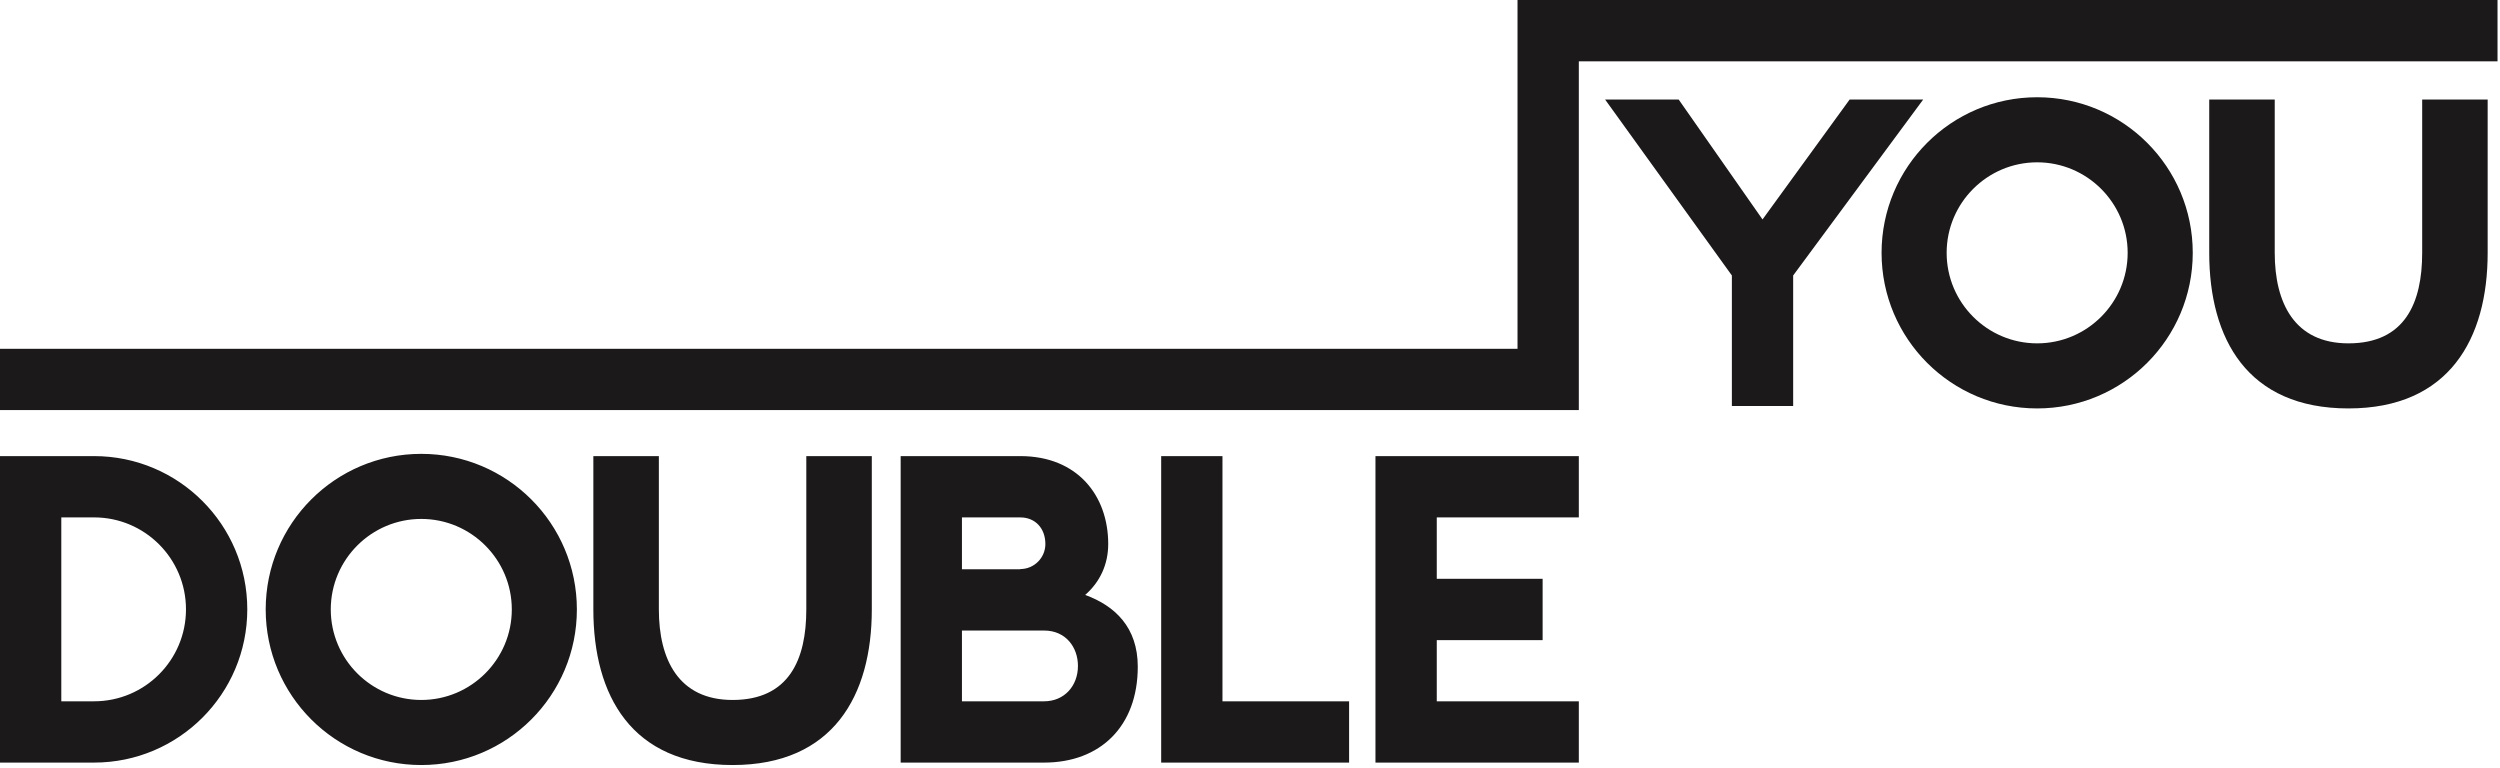
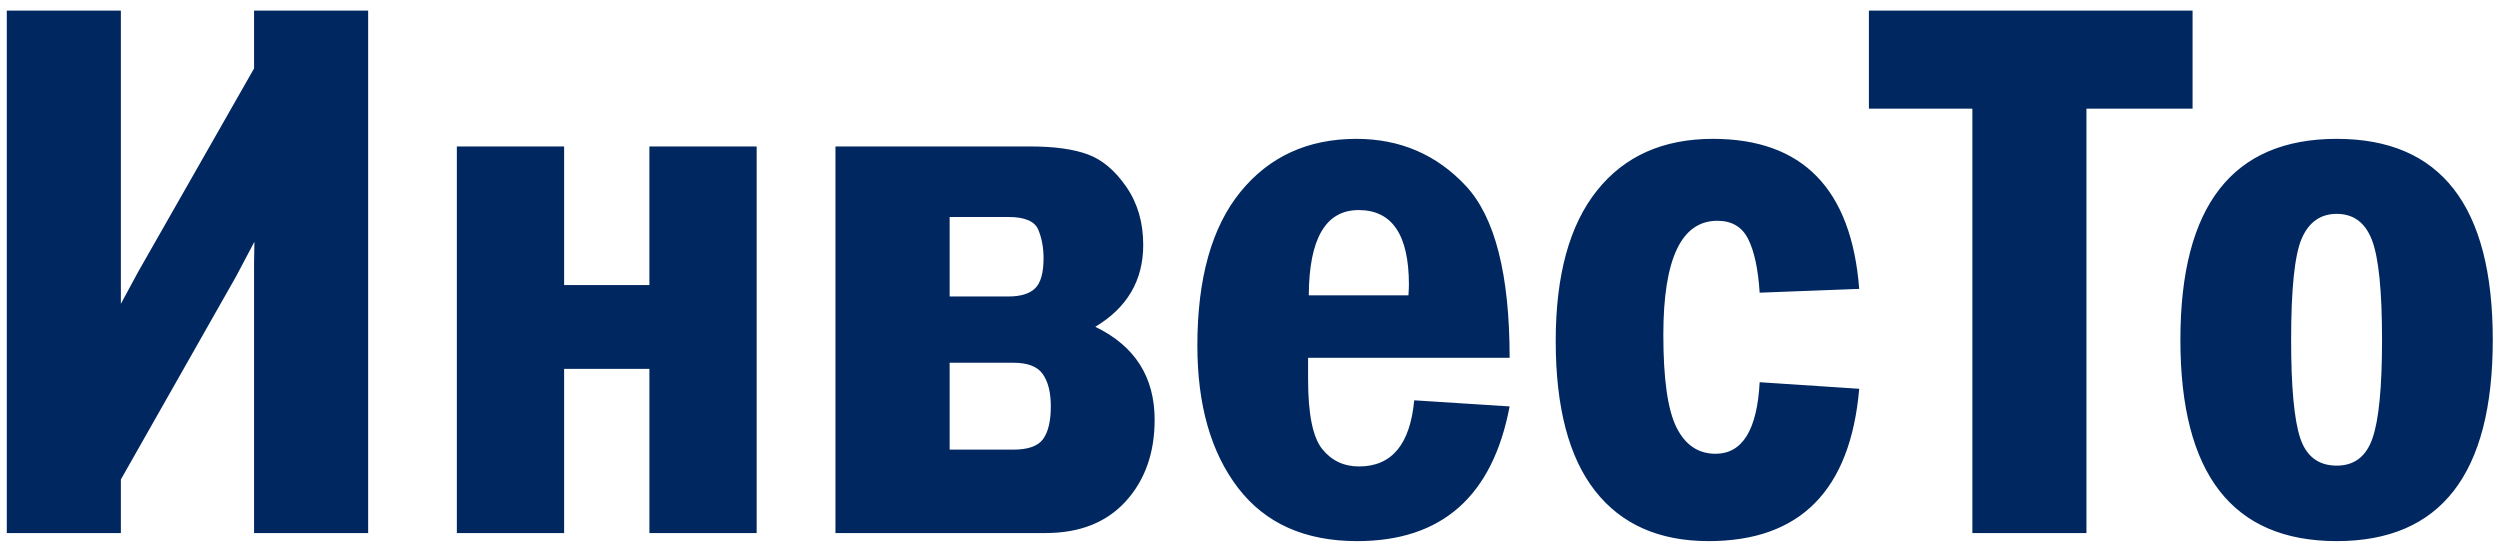
- <svg xmlns="http://www.w3.org/2000/svg" width="140" height="43" viewBox="0 0 140 43" fill="none">
-   <path fill-rule="evenodd" clip-rule="evenodd" d="M85.015 0H88.414H139.861V3.433H88.414V19.533V22.872V22.965H0V19.533H84.981V0H85.015ZM109.012 14.159C109.012 16.954 111.286 19.228 114.081 19.228C116.876 19.228 119.149 16.954 119.149 14.159C119.149 11.364 116.876 9.09 114.081 9.09C111.286 9.09 109.012 11.364 109.012 14.159ZM105.368 14.159C105.368 9.347 109.268 5.446 114.081 5.446C118.893 5.446 122.794 9.347 122.794 14.159C122.794 18.971 118.893 22.872 114.081 22.872C109.268 22.872 105.368 18.971 105.368 14.159ZM18.523 34.129C18.523 36.924 20.797 39.198 23.592 39.198C26.387 39.198 28.661 36.924 28.661 34.129C28.661 31.334 26.387 29.06 23.592 29.06C20.797 29.06 18.523 31.334 18.523 34.129ZM14.879 34.129C14.879 29.317 18.78 25.416 23.592 25.416C28.404 25.416 32.305 29.317 32.305 34.129C32.305 38.941 28.404 42.842 23.592 42.842C18.78 42.842 14.879 38.941 14.879 34.129ZM10.415 34.124C10.415 36.967 8.11 39.273 5.266 39.273H3.433V28.974H5.266C8.11 28.974 10.415 31.28 10.415 34.124ZM5.266 25.542H7.34908e-05V42.705H5.266C10.005 42.705 13.848 38.863 13.848 34.124C13.848 29.384 10.005 25.542 5.266 25.542ZM65.026 25.542H68.458V39.273H75.549V42.705H68.458H65.026V39.273V25.542ZM77.026 28.975V25.542H80.459H88.414V28.975H80.459V32.413H86.387V35.846H80.459V39.273H88.414V42.705H80.459H77.026V39.273V35.846V32.413V28.975ZM45.153 34.129C45.153 36.924 44.195 39.198 41.025 39.198C37.994 39.198 36.896 36.924 36.896 34.129V25.542H33.228V34.129C33.228 38.941 35.355 42.842 41.025 42.842C46.665 42.842 48.821 38.941 48.821 34.129V25.542H45.153V34.129ZM135.642 14.159C135.642 16.954 134.684 19.228 131.513 19.228C128.483 19.228 127.385 16.954 127.385 14.159V5.572H123.717V14.159C123.717 18.971 125.843 22.872 131.513 22.872C137.153 22.872 139.309 18.971 139.309 14.159V5.572H135.642V14.159ZM53.869 39.273H58.47C59.599 39.273 60.365 38.414 60.365 37.291C60.365 36.246 59.683 35.31 58.47 35.31H53.869V39.273ZM57.138 28.975H53.869V31.878H57.129L57.138 31.867C57.912 31.867 58.541 31.237 58.541 30.464C58.541 29.591 57.979 28.975 57.138 28.975ZM62.06 30.464C62.06 31.622 61.587 32.603 60.771 33.316C62.437 33.926 63.715 35.128 63.715 37.335C63.715 40.686 61.605 42.705 58.47 42.705H53.869H50.437V39.273V35.31V31.878V28.975V25.542H53.869H57.138C60.328 25.542 62.06 27.745 62.06 30.464ZM103.581 5.572L98.701 12.289L94.005 5.572H89.885L96.985 15.427V22.735H100.417V15.427L107.7 5.572H103.581Z" fill="#1B1919" />
+ <svg xmlns="http://www.w3.org/2000/svg" version="1.1" id="svg1" width="645.116" height="139.715" viewBox="0 0 645.116 139.715">
+   <defs id="defs1" />
+   <g id="layer-MC0" transform="translate(-26.35798,-58.49448)">
+     <path id="path1" d="m 57.548,182.219 v 13.826 H 28.111 V 61.231 h 29.437 v 75.673 l 4.43,-8.207 29.942,-52.54 v -14.927 H 121.357 V 196.045 H 91.92 v -69.816 l 0.089,-5.352 -4.698,8.89 z m 86.697,13.826 V 96.287 h 27.682 v 35.77 h 22.003 V 96.287 h 27.682 V 196.045 H 193.931 V 153.674 H 171.927 v 42.371 z m 97.699,0 V 96.287 h 50.28 c 6.2,0 11.15,0.684 14.837,2.052 3.702,1.353 7.017,4.133 9.931,8.355 2.914,4.207 4.371,9.203 4.371,14.986 0,9.158 -4.126,16.205 -12.369,21.141 10.206,4.936 15.313,12.934 15.313,23.995 0,8.563 -2.49,15.581 -7.463,21.052 -4.98,5.456 -11.879,8.177 -20.695,8.177 z m 29.466,-61.044 h 15.105 c 3.211,0 5.531,-0.699 6.958,-2.111 1.442,-1.405 2.171,-3.992 2.171,-7.761 0,-2.75 -0.461,-5.211 -1.368,-7.374 -0.914,-2.178 -3.501,-3.271 -7.761,-3.271 h -15.105 z m 0,39.517 h 16.473 c 3.806,0 6.363,-0.922 7.671,-2.765 1.308,-1.844 1.962,-4.639 1.962,-8.385 0,-3.628 -0.699,-6.408 -2.081,-8.355 -1.368,-1.94 -3.888,-2.914 -7.552,-2.914 h -16.473 z m 144.5,-23.698 h -52.005 v 5.531 c 0,8.965 1.204,14.956 3.628,17.989 2.416,3.018 5.59,4.52 9.515,4.52 8.444,0 13.187,-5.687 14.243,-17.067 l 24.62,1.576 c -4.386,23.178 -17.498,34.759 -39.338,34.759 -13.484,0 -23.728,-4.579 -30.745,-13.737 -7.002,-9.158 -10.496,-21.394 -10.496,-36.722 0,-17.32 3.702,-30.544 11.121,-39.665 7.434,-9.113 17.402,-13.678 29.912,-13.678 11.254,0 20.665,4.036 28.218,12.102 7.552,8.073 11.329,22.866 11.329,44.393 z m -26.107,-16.116 c 0.074,-1.167 0.119,-2.089 0.119,-2.765 0,-12.823 -4.326,-19.238 -12.964,-19.238 -8.504,0 -12.8,7.337 -12.875,22.003 z m 116.32,-1.665 -25.69,0.981 c -0.401,-6.125 -1.39,-10.741 -2.973,-13.856 -1.568,-3.13 -4.215,-4.698 -7.939,-4.698 -9.299,0 -13.945,9.812 -13.945,29.437 0,11.381 1.13,19.342 3.39,23.876 2.26,4.542 5.62,6.809 10.08,6.809 6.935,0 10.734,-6.155 11.388,-18.465 l 25.69,1.695 c -2.282,26.211 -15.239,39.308 -38.862,39.308 -12.771,0 -22.538,-4.326 -29.318,-12.994 -6.765,-8.66 -10.139,-21.542 -10.139,-38.654 0,-16.986 3.546,-29.92 10.645,-38.803 7.092,-8.898 17.067,-13.351 29.912,-13.351 23.148,0 35.74,12.905 37.762,38.714 z m 2.498,-71.808 h 83.523 v 25.304 H 564.759 V 196.045 H 535.322 V 86.535 h -26.701 z m 160.988,84.95 c 0,34.633 -13.425,51.945 -40.26,51.945 -26.902,0 -40.349,-17.313 -40.349,-51.945 0,-34.566 13.447,-51.856 40.349,-51.856 26.835,0 40.26,17.29 40.26,51.856 z m -28.574,0 c 0,-12.704 -0.877,-21.297 -2.617,-25.779 -1.725,-4.475 -4.75,-6.72 -9.069,-6.72 -4.185,0 -7.196,2.126 -9.039,6.363 -1.829,4.245 -2.736,12.957 -2.736,26.136 0,12.176 0.781,20.628 2.349,25.363 1.583,4.743 4.728,7.106 9.426,7.106 4.52,0 7.59,-2.349 9.218,-7.047 1.643,-4.698 2.468,-13.172 2.468,-25.423 z m 0,0" style="fill:#002760;fill-opacity:1;fill-rule:nonzero;stroke:none;stroke-width:2.545" aria-label=" ИнвесТо" />
+   </g>
</svg>
